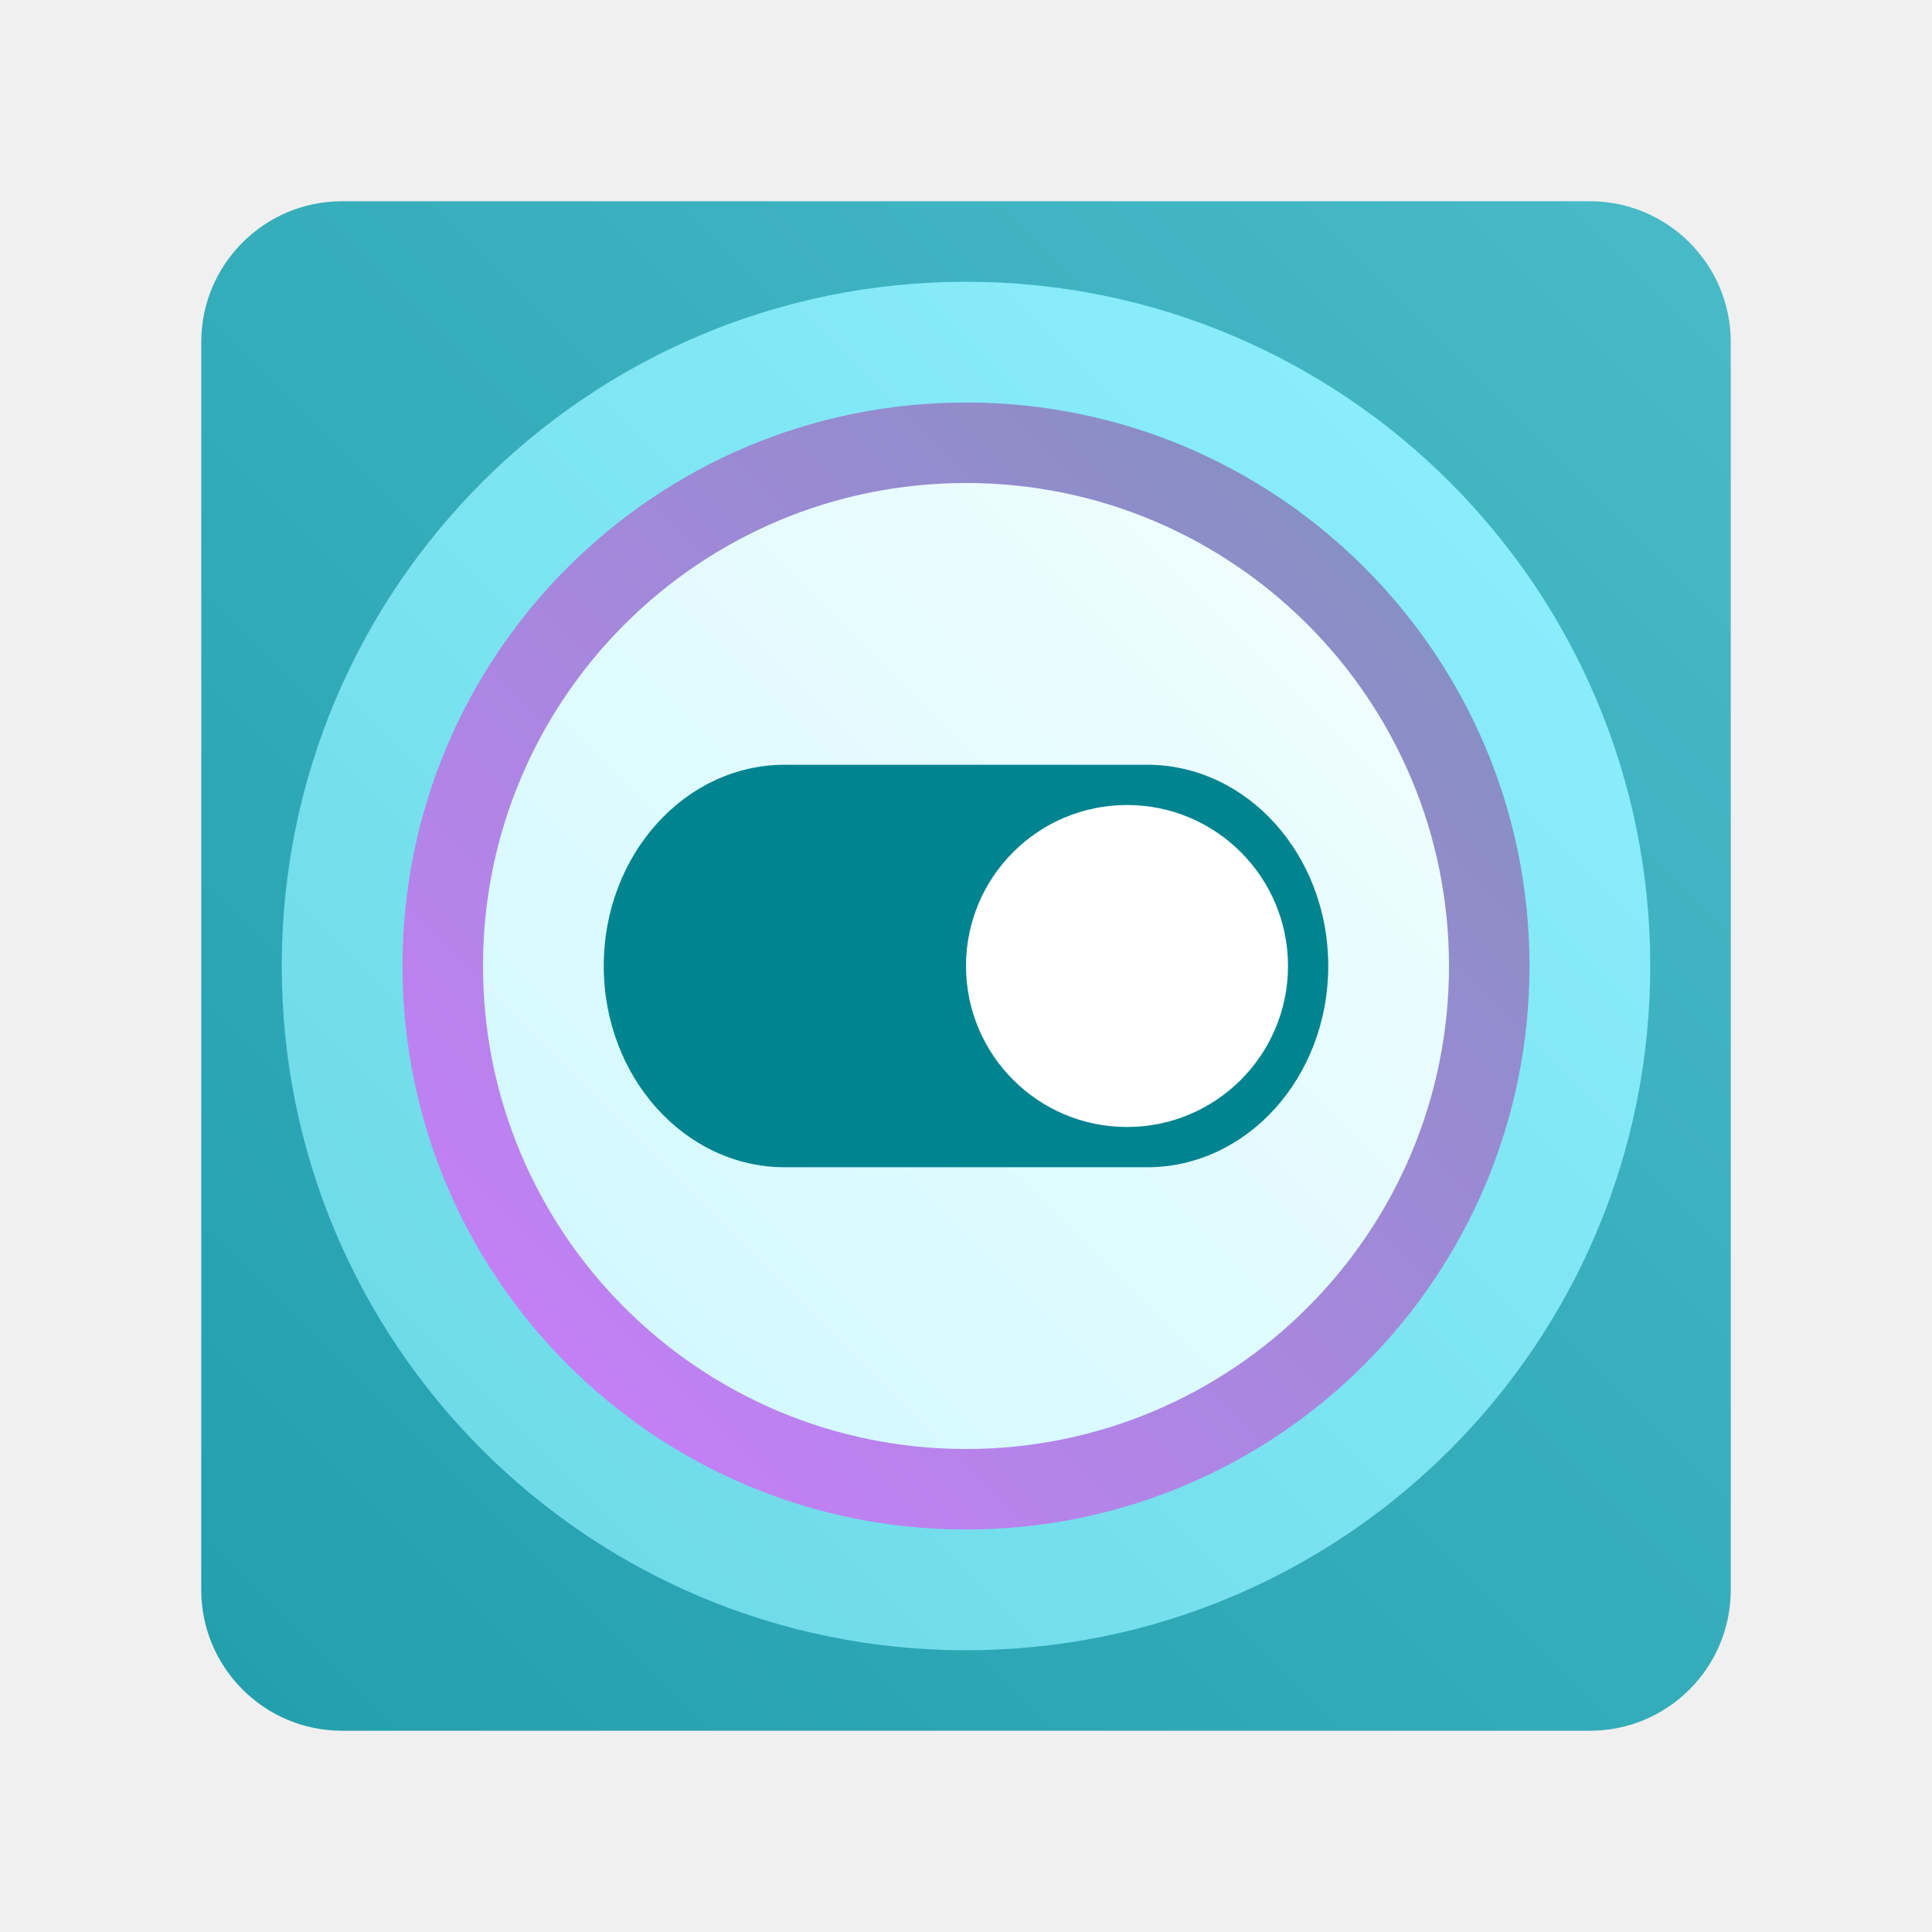
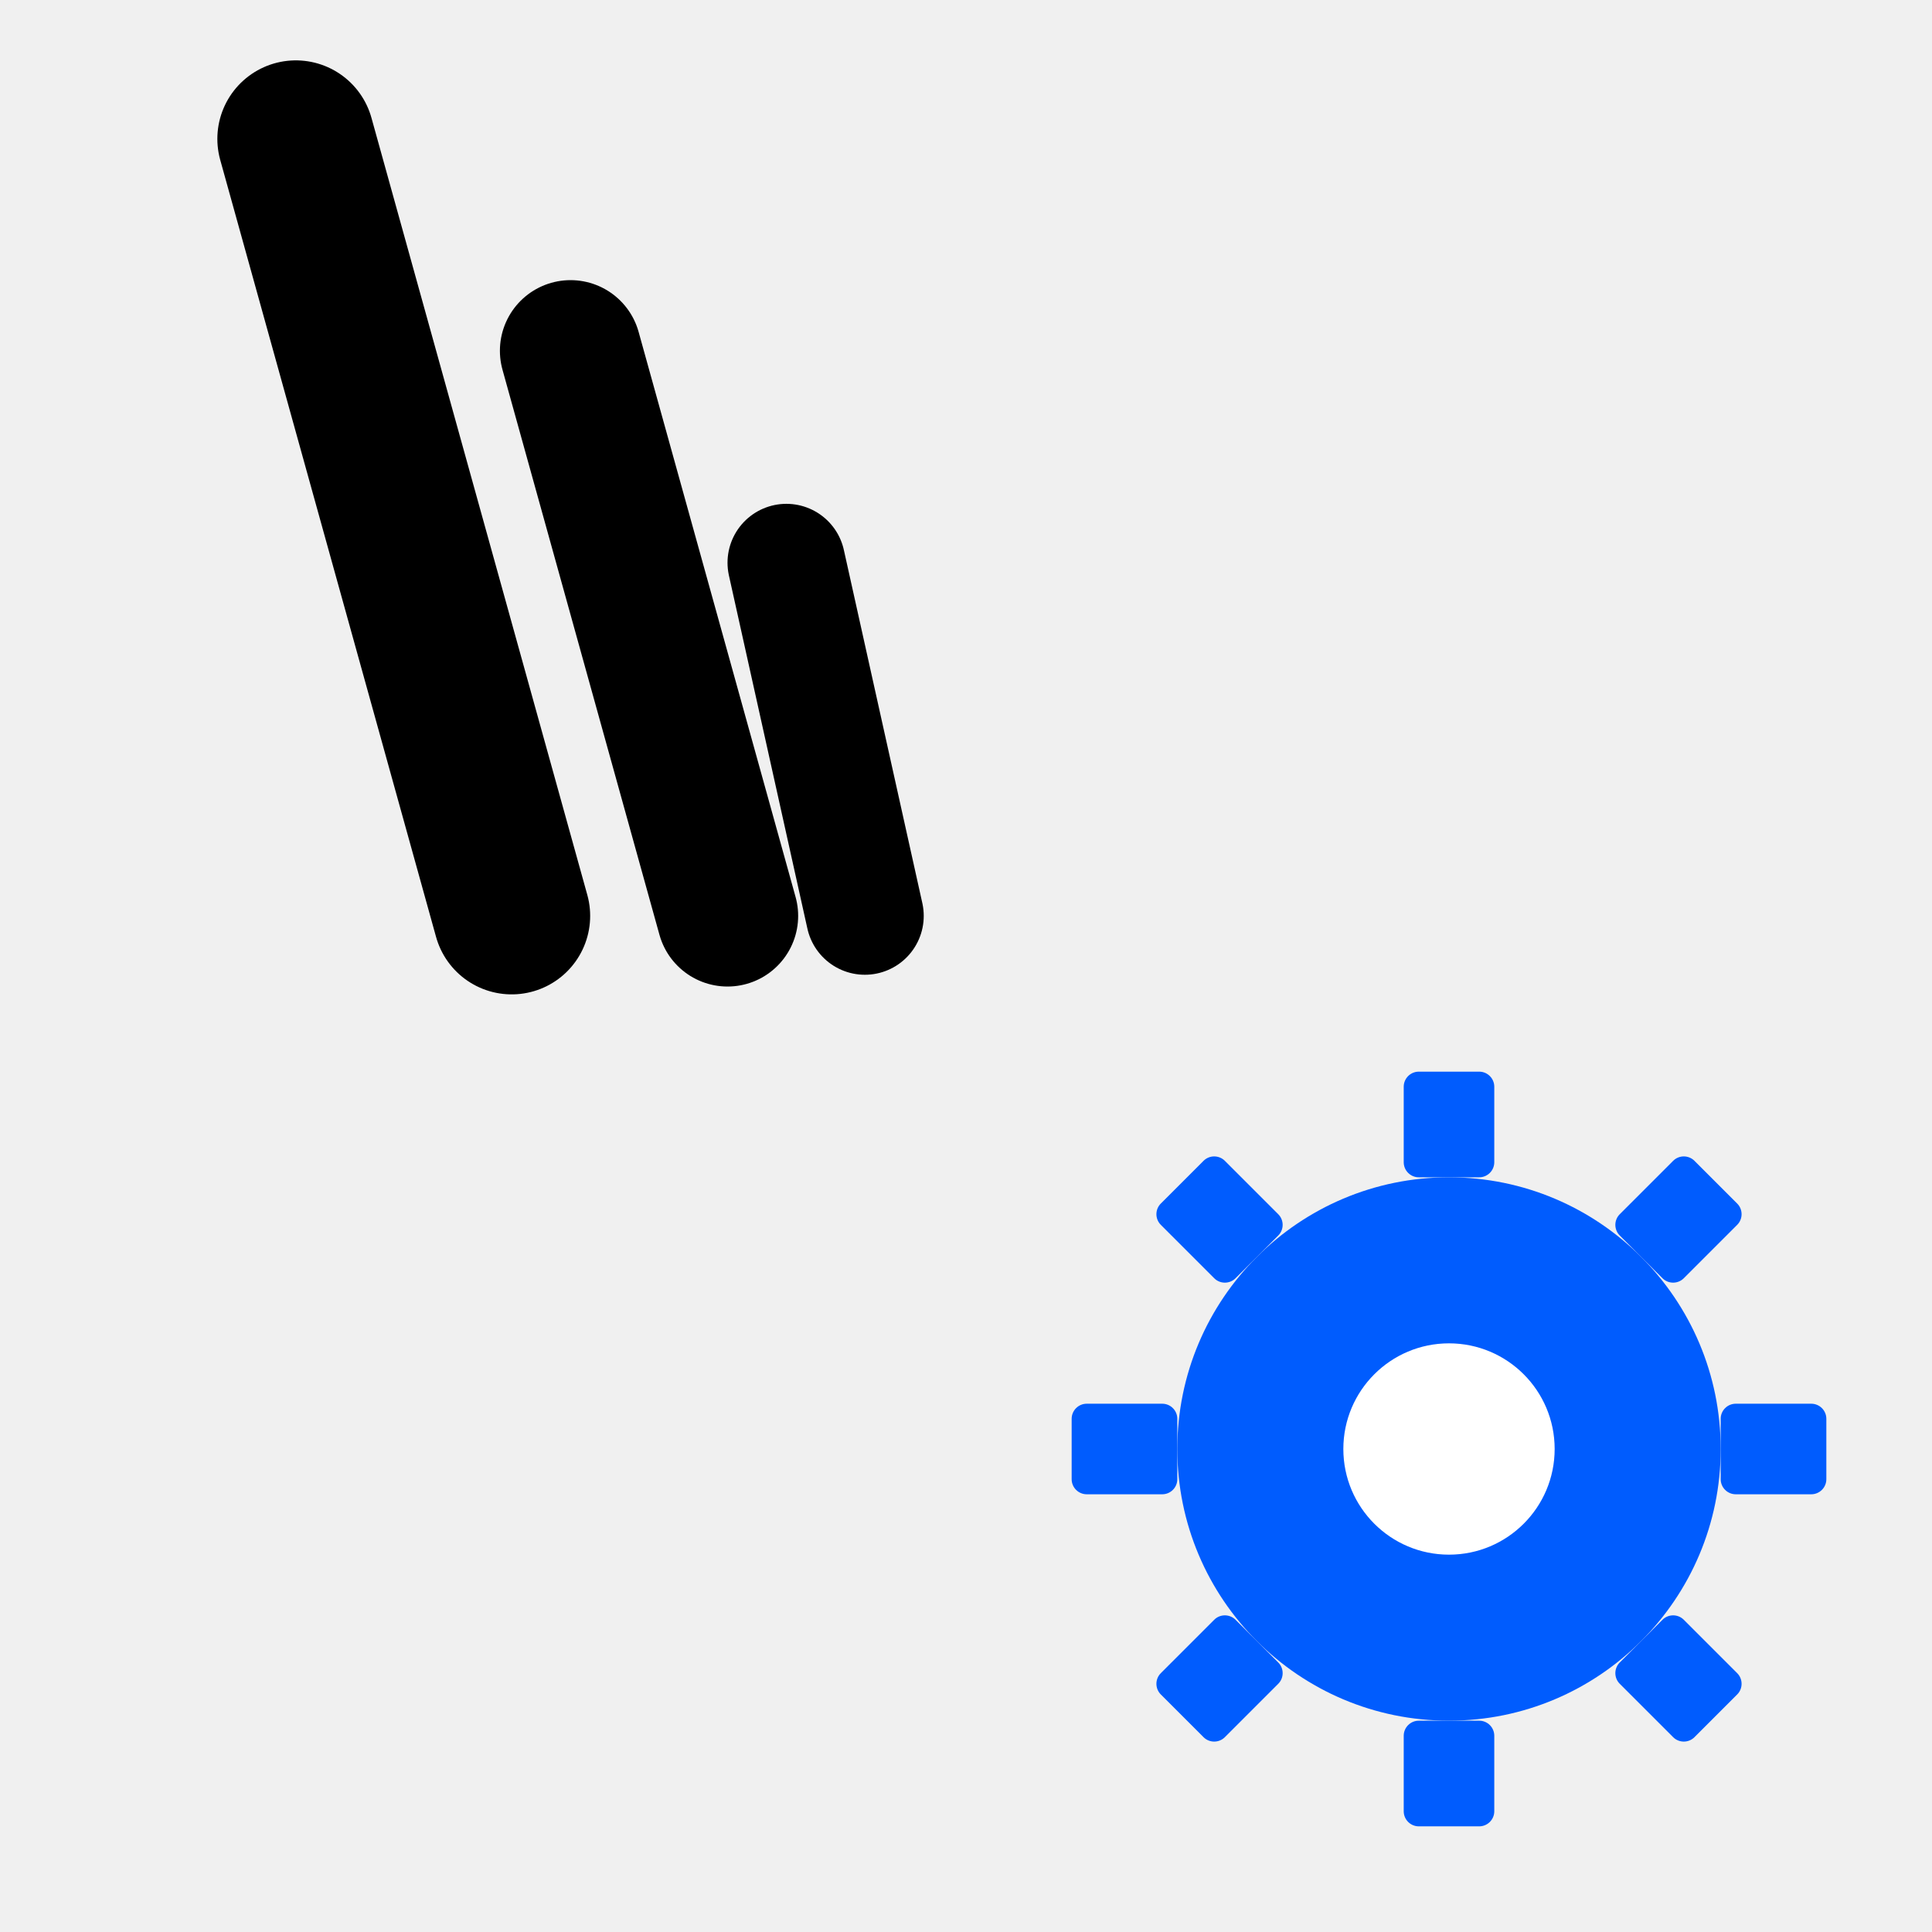
- <svg xmlns="http://www.w3.org/2000/svg" width="48" height="48" viewBox="0 0 48 48" fill="none">
-   <path d="M5 8.5C5 6.567 6.567 5 8.5 5H39.5C41.433 5 43 6.567 43 8.5V39.5C43 41.433 41.433 43 39.5 43H8.5C6.567 43 5 41.433 5 39.5V8.5Z" fill="url(#paint0_linear_1943_452)" />
-   <path d="M41 24C41 33.389 33.389 41 24 41C14.611 41 7 33.389 7 24C7 14.611 14.611 7 24 7C33.389 7 41 14.611 41 24Z" fill="url(#paint1_linear_1943_452)" />
-   <path d="M38 24C38 31.732 31.732 38 24 38C16.268 38 10 31.732 10 24C10 16.268 16.268 10 24 10C31.732 10 38 16.268 38 24Z" fill="url(#paint2_linear_1943_452)" />
-   <path d="M36 24C36 30.627 30.627 36 24 36C17.373 36 12 30.627 12 24C12 17.373 17.373 12 24 12C30.627 12 36 17.373 36 24Z" fill="url(#paint3_linear_1943_452)" />
-   <path d="M15 24C15 21.239 17.015 19 19.5 19H28.5C30.985 19 33 21.239 33 24C33 26.761 30.985 29 28.5 29H19.5C17.015 29 15 26.761 15 24Z" fill="#008490" />
-   <path d="M32 24C32 26.209 30.209 28 28 28C25.791 28 24 26.209 24 24C24 21.791 25.791 20 28 20C30.209 20 32 21.791 32 24Z" fill="white" />
-   <defs>
-     <linearGradient id="paint0_linear_1943_452" x1="5" y1="43" x2="43" y2="5" gradientUnits="userSpaceOnUse">
-       <stop stop-color="#229FAD" />
-       <stop offset="1" stop-color="#49BAC8" />
-     </linearGradient>
-     <linearGradient id="paint1_linear_1943_452" x1="7" y1="41" x2="41" y2="7" gradientUnits="userSpaceOnUse">
-       <stop stop-color="#69D6E4" />
-       <stop offset="1" stop-color="#90F1FF" />
-     </linearGradient>
-     <linearGradient id="paint2_linear_1943_452" x1="10" y1="38" x2="38" y2="10" gradientUnits="userSpaceOnUse">
-       <stop stop-color="#CF7DFF" />
-       <stop offset="1" stop-color="#7B92B9" />
-     </linearGradient>
-     <linearGradient id="paint3_linear_1943_452" x1="12" y1="36" x2="36" y2="12" gradientUnits="userSpaceOnUse">
-       <stop stop-color="#CDF8FF" />
-       <stop offset="1" stop-color="#F5FEFF" />
-     </linearGradient>
-   </defs>
+ <svg xmlns="http://www.w3.org/2000/svg" width="256" height="256" viewBox="0 0 256 256" fill="none">
+   <g stroke="#000000" stroke-linecap="round" transform="translate(8,8) scale(0.52)">
+     <line x1="60" y1="20" x2="115" y2="218" stroke-width="40" />
+     <line x1="130" y1="74" x2="170" y2="218" stroke-width="36" />
+     <line x1="185" y1="128" x2="205" y2="218" stroke-width="30" />
+   </g>
+   <g transform="translate(192 192)" fill="#005CFE">
+     <g>
+       <rect x="-6" y="-50" width="12" height="14" rx="2" />
+       <rect x="-6" y="-50" width="12" height="14" rx="2" transform="rotate(45)" />
+       <rect x="-6" y="-50" width="12" height="14" rx="2" transform="rotate(90)" />
+       <rect x="-6" y="-50" width="12" height="14" rx="2" transform="rotate(135)" />
+       <rect x="-6" y="-50" width="12" height="14" rx="2" transform="rotate(180)" />
+       <rect x="-6" y="-50" width="12" height="14" rx="2" transform="rotate(225)" />
+       <rect x="-6" y="-50" width="12" height="14" rx="2" transform="rotate(270)" />
+       <rect x="-6" y="-50" width="12" height="14" rx="2" transform="rotate(315)" />
+     </g>
+     <circle r="36" />
+     <circle r="14" fill="#FFFFFF" />
+   </g>
</svg>
